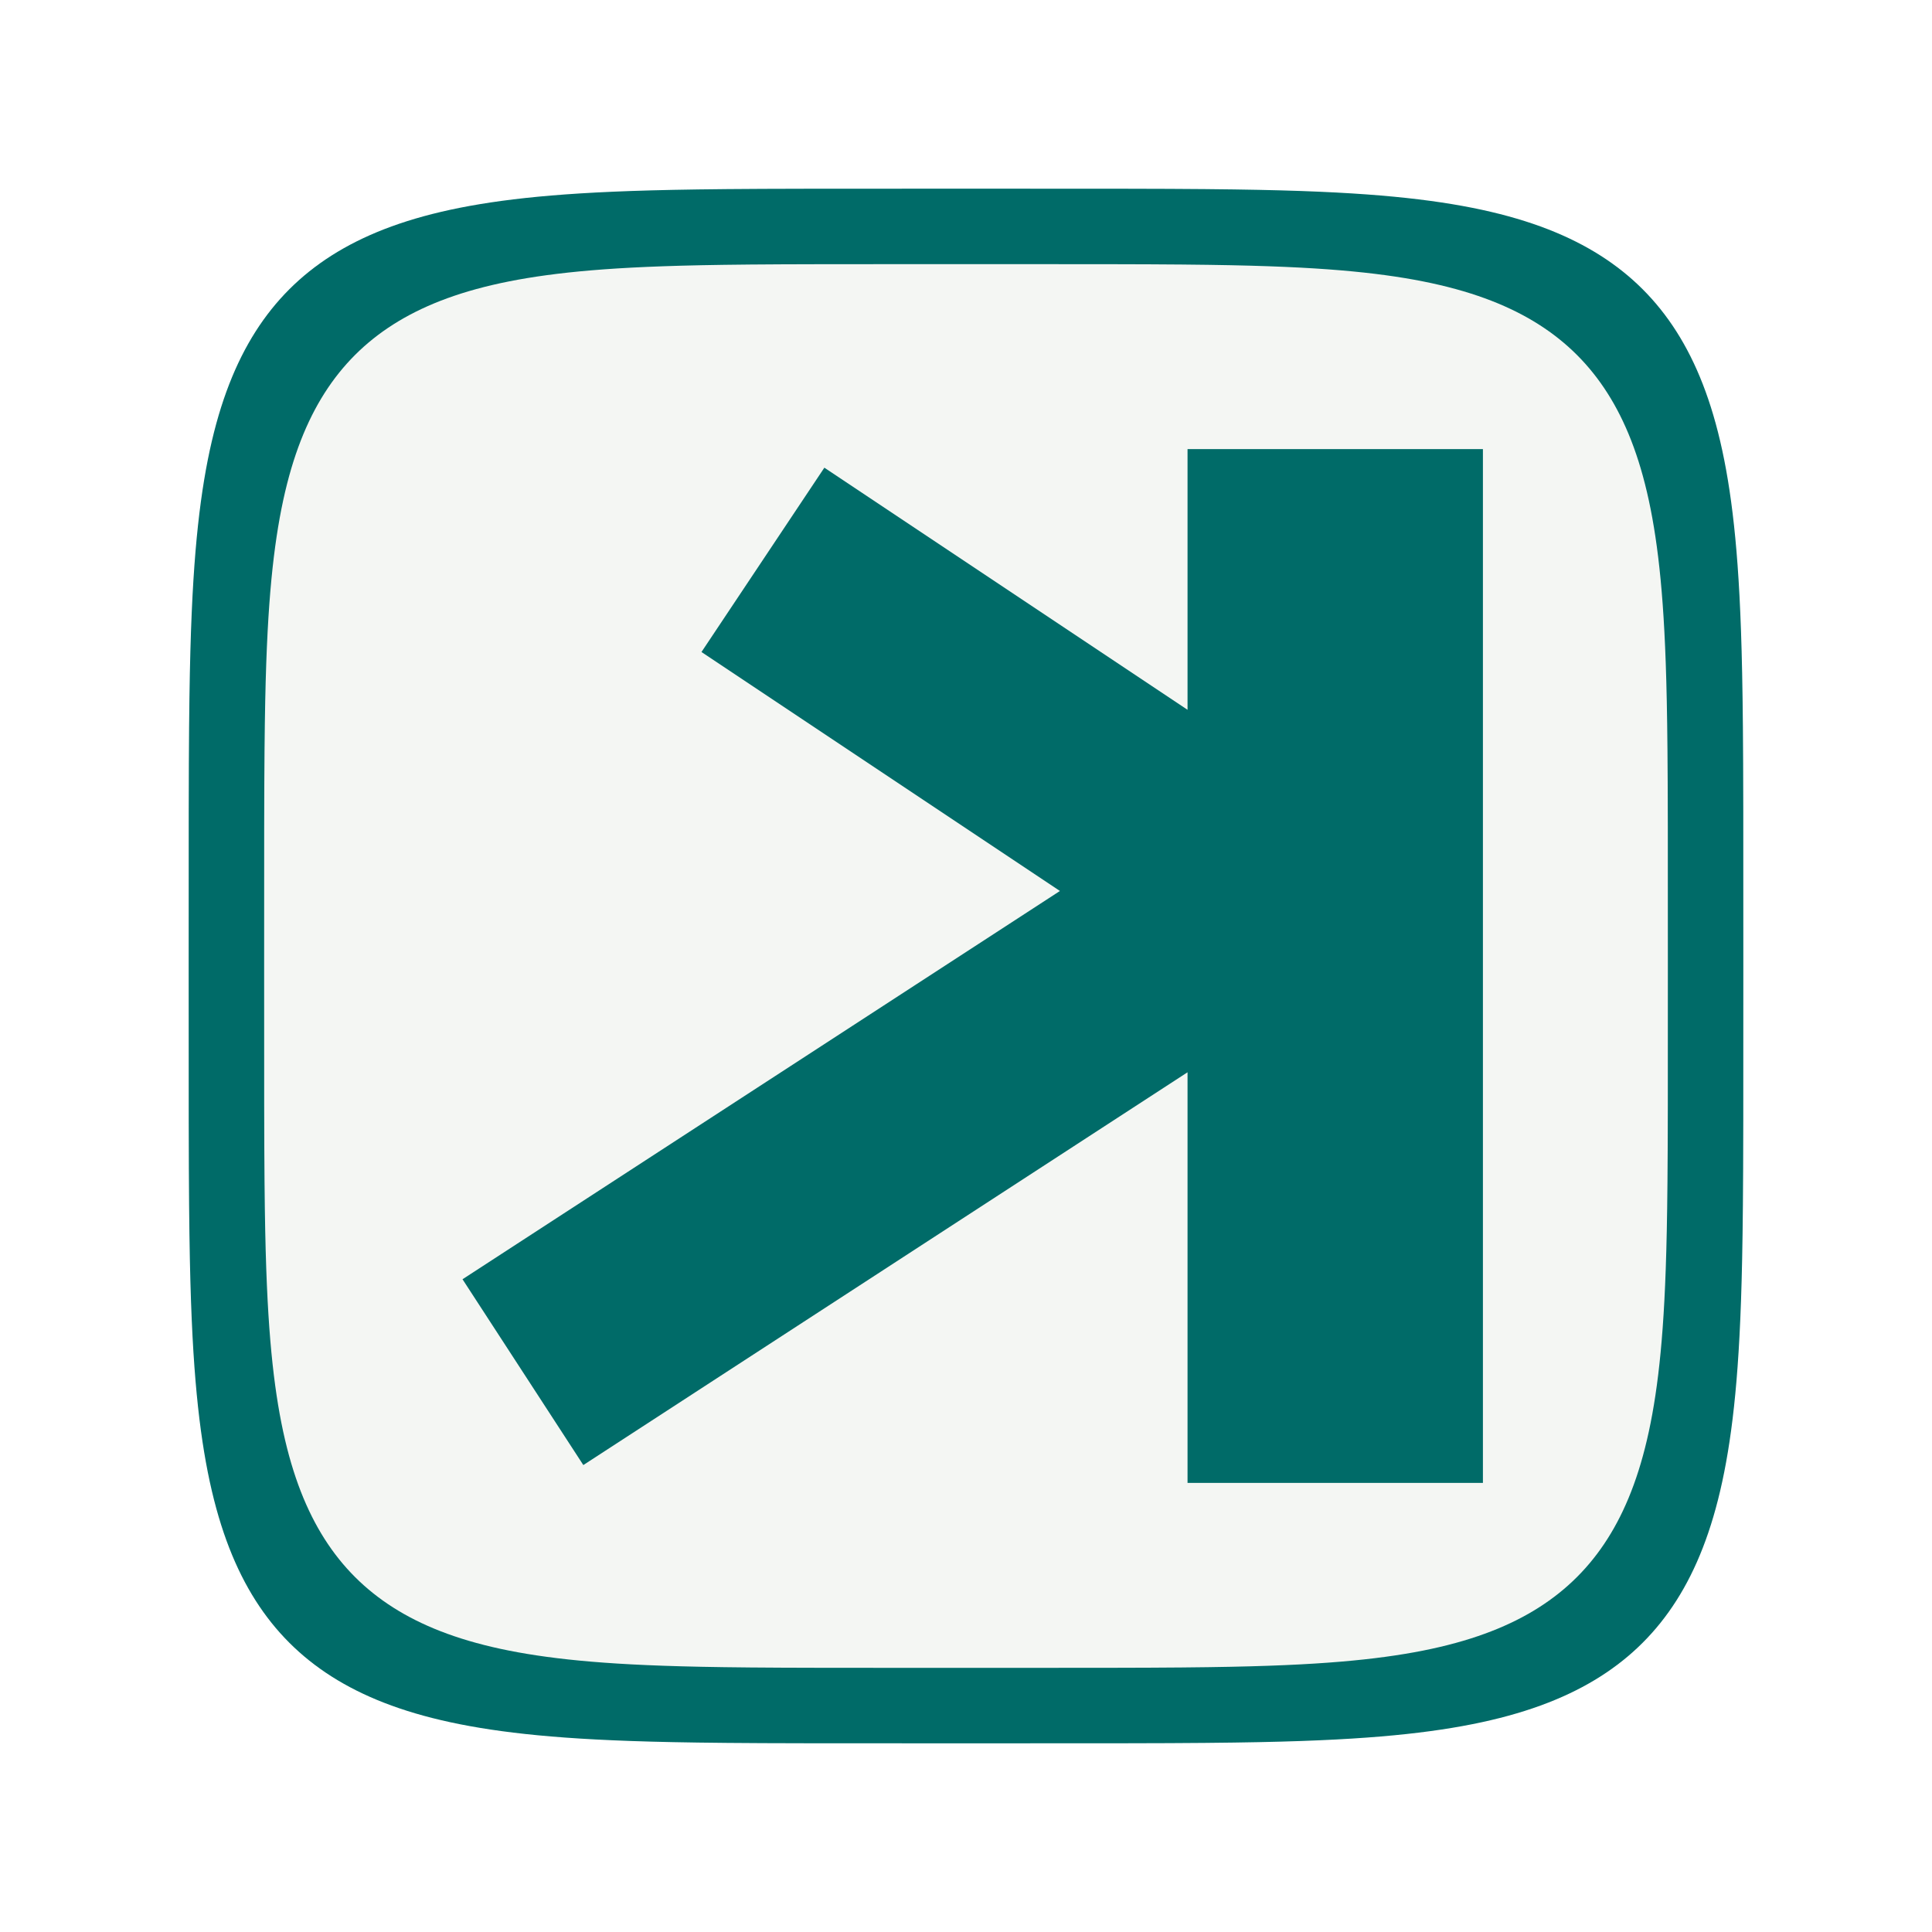
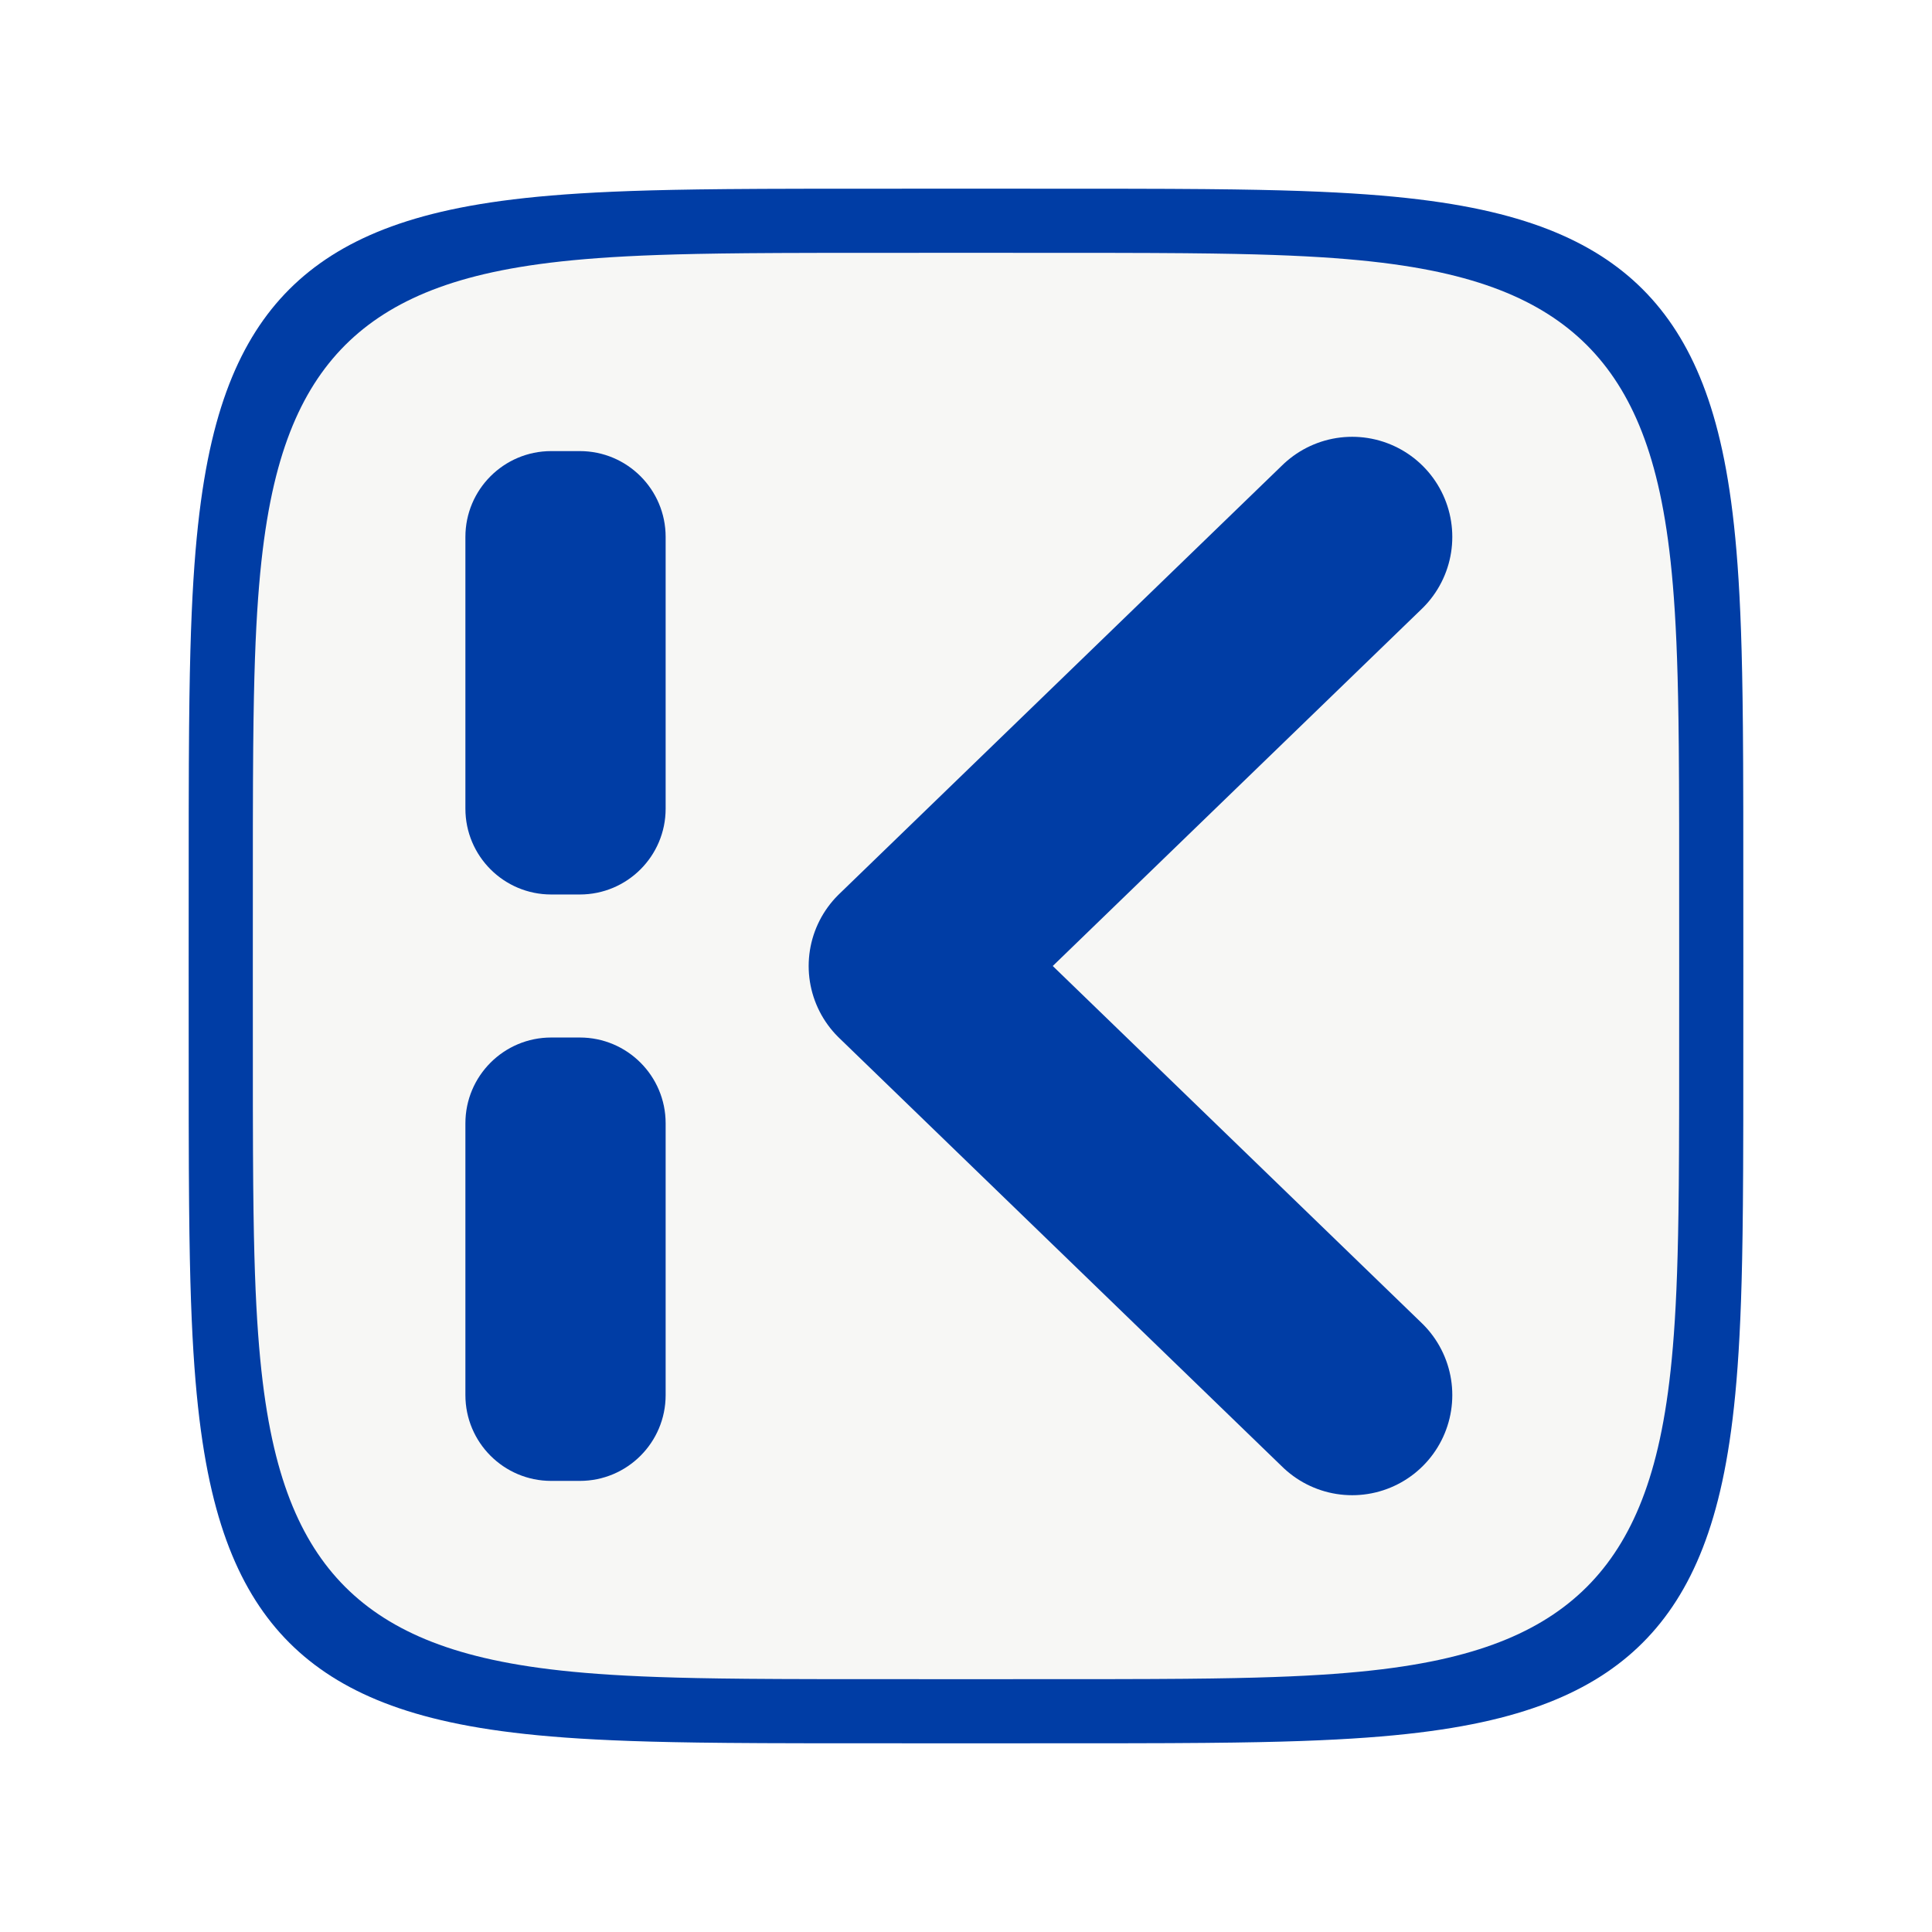
- <svg xmlns="http://www.w3.org/2000/svg" viewBox="0 0 1024 1024" role="img" aria-label="Kosse">
-   <path fill="#006B68" d="M924 512L923.975 593.591L923.9 619.653L923.774 638.595L923.598 654.014L923.372 667.244L923.096 678.952L922.769 689.523L922.391 699.206L921.963 708.169L921.485 716.534L920.955 724.391L920.375 731.811L919.743 738.847L919.06 745.543L918.326 751.936L917.54 758.055L916.702 763.925L915.812 769.567L914.87 774.999L913.875 780.236L912.828 785.293L911.727 790.181L910.573 794.91L909.365 799.49L908.102 803.928L906.786 808.233L905.414 812.411L903.987 816.467L902.504 820.408L900.964 824.238L899.368 827.961L897.714 831.581L896.002 835.103L894.232 838.529L892.402 841.863L890.513 845.108L888.562 848.266L886.55 851.339L884.476 854.331L882.338 857.242L880.137 860.076L877.87 862.834L875.537 865.517L873.136 868.128L870.667 870.667L868.128 873.136L865.517 875.537L862.834 877.87L860.076 880.137L857.242 882.338L854.331 884.476L851.339 886.55L848.266 888.562L845.108 890.513L841.863 892.402L838.529 894.232L835.103 896.002L831.581 897.714L827.961 899.368L824.238 900.964L820.408 902.504L816.467 903.987L812.411 905.414L808.233 906.786L803.928 908.102L799.49 909.365L794.91 910.573L790.181 911.727L785.293 912.828L780.236 913.875L774.999 914.87L769.567 915.812L763.925 916.702L758.055 917.54L751.936 918.326L745.543 919.06L738.847 919.743L731.811 920.375L724.391 920.955L716.534 921.485L708.169 921.963L699.206 922.391L689.523 922.769L678.952 923.096L667.244 923.372L654.014 923.598L638.595 923.774L619.653 923.9L593.591 923.975L512 924L430.409 923.975L404.347 923.9L385.405 923.774L369.986 923.598L356.756 923.372L345.048 923.096L334.477 922.769L324.794 922.391L315.831 921.963L307.466 921.485L299.609 920.955L292.189 920.375L285.153 919.743L278.457 919.06L272.064 918.326L265.945 917.54L260.075 916.702L254.433 915.812L249.001 914.87L243.763 913.875L238.707 912.828L233.819 911.727L229.09 910.573L224.51 909.365L220.071 908.102L215.767 906.786L211.589 905.414L207.532 903.987L203.592 902.504L199.762 900.964L196.039 899.368L192.419 897.714L188.897 896.002L185.471 894.232L182.137 892.402L178.892 890.513L175.734 888.562L172.661 886.55L169.669 884.476L166.757 882.338L163.924 880.137L161.166 877.87L158.483 875.537L155.872 873.136L153.333 870.667L150.864 868.128L148.463 865.517L146.13 862.834L143.863 860.076L141.662 857.242L139.524 854.331L137.45 851.339L135.438 848.266L133.488 845.108L131.598 841.863L129.768 838.529L127.998 835.103L126.286 831.581L124.632 827.961L123.036 824.238L121.496 820.408L120.013 816.467L118.586 812.411L117.214 808.233L115.898 803.928L114.635 799.49L113.427 794.91L112.273 790.181L111.172 785.293L110.124 780.236L109.13 774.999L108.188 769.567L107.298 763.925L106.46 758.055L105.674 751.936L104.94 745.543L104.257 738.847L103.625 731.811L103.045 724.391L102.515 716.534L102.037 708.169L101.609 699.206L101.231 689.523L100.904 678.952L100.628 667.244L100.402 654.014L100.226 638.595L100.1 619.653L100.025 593.591L100 512L100.025 430.409L100.1 404.347L100.226 385.405L100.402 369.986L100.628 356.756L100.904 345.048L101.231 334.477L101.609 324.794L102.037 315.831L102.515 307.466L103.045 299.609L103.625 292.189L104.257 285.153L104.94 278.457L105.674 272.064L106.46 265.945L107.298 260.075L108.188 254.433L109.13 249.001L110.124 243.763L111.172 238.707L112.273 233.819L113.427 229.09L114.635 224.51L115.898 220.071L117.214 215.767L118.586 211.589L120.013 207.532L121.496 203.592L123.036 199.762L124.632 196.039L126.286 192.419L127.998 188.897L129.768 185.471L131.598 182.137L133.488 178.892L135.438 175.734L137.45 172.661L139.524 169.669L141.662 166.757L143.863 163.924L146.13 161.166L148.463 158.483L150.864 155.872L153.333 153.333L155.872 150.864L158.483 148.463L161.166 146.13L163.924 143.863L166.757 141.662L169.669 139.524L172.661 137.45L175.734 135.438L178.892 133.488L182.137 131.598L185.471 129.768L188.897 127.998L192.419 126.286L196.039 124.632L199.762 123.036L203.592 121.496L207.532 120.013L211.589 118.586L215.767 117.214L220.071 115.898L224.51 114.635L229.09 113.427L233.819 112.273L238.707 111.172L243.763 110.124L249.001 109.13L254.433 108.188L260.075 107.298L265.945 106.46L272.064 105.674L278.457 104.94L285.153 104.257L292.189 103.625L299.609 103.045L307.466 102.515L315.831 102.037L324.794 101.609L334.477 101.231L345.048 100.904L356.756 100.628L369.986 100.402L385.405 100.226L404.347 100.1L430.409 100.025L512 100L593.591 100.025L619.653 100.1L638.595 100.226L654.014 100.402L667.244 100.628L678.952 100.904L689.523 101.231L699.206 101.609L708.169 102.037L716.534 102.515L724.391 103.045L731.811 103.625L738.847 104.257L745.543 104.94L751.936 105.674L758.055 106.46L763.925 107.298L769.567 108.188L774.999 109.13L780.236 110.124L785.293 111.172L790.181 112.273L794.91 113.427L799.49 114.635L803.928 115.898L808.233 117.214L812.411 118.586L816.467 120.013L820.408 121.496L824.238 123.036L827.961 124.632L831.581 126.286L835.103 127.998L838.529 129.768L841.863 131.598L845.108 133.488L848.266 135.438L851.339 137.45L854.331 139.524L857.242 141.662L860.076 143.863L862.834 146.13L865.517 148.463L868.128 150.864L870.667 153.333L873.136 155.872L875.537 158.483L877.87 161.166L880.137 163.924L882.338 166.757L884.476 169.669L886.55 172.661L888.562 175.734L890.513 178.892L892.402 182.137L894.232 185.471L896.002 188.897L897.714 192.419L899.368 196.039L900.964 199.762L902.504 203.592L903.987 207.532L905.414 211.589L906.786 215.767L908.102 220.071L909.365 224.51L910.573 229.09L911.727 233.819L912.828 238.707L913.875 243.763L914.87 249.001L915.812 254.433L916.702 260.075L917.54 265.945L918.326 272.064L919.06 278.457L919.743 285.153L920.375 292.189L920.955 299.609L921.485 307.466L921.963 315.831L922.391 324.794L922.769 334.477L923.096 345.048L923.372 356.756L923.598 369.986L923.774 385.405L923.9 404.347L923.975 430.409Z" />
-   <path fill="#F4F6F3" d="M884 512L883.977 585.669L883.909 609.201L883.796 626.304L883.637 640.226L883.433 652.172L883.183 662.743L882.888 672.288L882.548 681.03L882.161 689.123L881.729 696.676L881.251 703.771L880.727 710.47L880.157 716.823L879.54 722.869L878.877 728.641L878.167 734.166L877.411 739.466L876.607 744.561L875.757 749.465L874.859 754.194L873.913 758.76L872.919 763.173L871.876 767.443L870.786 771.578L869.646 775.586L868.457 779.473L867.218 783.245L865.93 786.908L864.591 790.466L863.201 793.923L861.759 797.285L860.266 800.554L858.721 803.734L857.122 806.827L855.47 809.838L853.764 812.767L852.003 815.618L850.186 818.394L848.313 821.095L846.383 823.724L844.395 826.282L842.348 828.772L840.242 831.195L838.074 833.552L835.845 835.845L833.552 838.074L831.195 840.242L828.772 842.348L826.282 844.395L823.724 846.383L821.095 848.313L818.394 850.186L815.618 852.003L812.767 853.764L809.838 855.47L806.827 857.122L803.734 858.721L800.554 860.266L797.285 861.759L793.923 863.201L790.466 864.591L786.908 865.93L783.245 867.218L779.473 868.457L775.586 869.646L771.578 870.786L767.443 871.876L763.173 872.919L758.76 873.913L754.194 874.859L749.465 875.757L744.561 876.607L739.466 877.411L734.166 878.167L728.641 878.877L722.869 879.54L716.823 880.157L710.47 880.727L703.771 881.251L696.676 881.729L689.123 882.161L681.03 882.548L672.288 882.888L662.743 883.183L652.172 883.433L640.226 883.637L626.304 883.796L609.201 883.909L585.669 883.977L512 884L438.331 883.977L414.799 883.909L397.696 883.796L383.774 883.637L371.828 883.433L361.257 883.183L351.712 882.888L342.969 882.548L334.877 882.161L327.324 881.729L320.229 881.251L313.53 880.727L307.177 880.157L301.131 879.54L295.359 878.877L289.834 878.167L284.534 877.411L279.44 876.607L274.535 875.757L269.806 874.859L265.24 873.913L260.827 872.919L256.557 871.876L252.422 870.786L248.414 869.646L244.527 868.457L240.755 867.218L237.093 865.93L233.535 864.591L230.077 863.201L226.715 861.759L223.446 860.266L220.266 858.721L217.173 857.122L214.162 855.47L211.233 853.764L208.382 852.003L205.606 850.186L202.905 848.313L200.276 846.383L197.718 844.395L195.228 842.348L192.805 840.242L190.448 838.074L188.155 835.845L185.926 833.552L183.758 831.195L181.651 828.772L179.605 826.282L177.617 823.724L175.687 821.095L173.814 818.394L171.997 815.618L170.236 812.767L168.53 809.838L166.878 806.827L165.28 803.734L163.734 800.554L162.241 797.285L160.799 793.923L159.41 790.466L158.07 786.908L156.782 783.245L155.543 779.473L154.354 775.586L153.214 771.578L152.124 767.443L151.081 763.173L150.088 758.76L149.142 754.194L148.243 749.465L147.393 744.561L146.589 739.466L145.833 734.166L145.123 728.641L144.46 722.869L143.844 716.823L143.273 710.47L142.749 703.771L142.271 696.676L141.839 689.123L141.452 681.03L141.112 672.288L140.816 662.743L140.567 652.172L140.363 640.226L140.204 626.304L140.091 609.201L140.023 585.669L140 512L140.023 438.331L140.091 414.799L140.204 397.696L140.363 383.774L140.567 371.828L140.816 361.257L141.112 351.712L141.452 342.969L141.839 334.877L142.271 327.324L142.749 320.229L143.273 313.53L143.844 307.177L144.46 301.131L145.123 295.359L145.833 289.834L146.589 284.534L147.393 279.44L148.243 274.535L149.142 269.806L150.088 265.24L151.081 260.827L152.124 256.557L153.214 252.422L154.354 248.414L155.543 244.527L156.782 240.755L158.07 237.093L159.41 233.535L160.799 230.077L162.241 226.715L163.734 223.446L165.28 220.266L166.878 217.173L168.53 214.162L170.236 211.233L171.997 208.382L173.814 205.606L175.687 202.905L177.617 200.276L179.605 197.718L181.651 195.228L183.758 192.805L185.926 190.448L188.155 188.155L190.448 185.926L192.805 183.758L195.228 181.651L197.718 179.605L200.276 177.617L202.905 175.687L205.606 173.814L208.382 171.997L211.233 170.236L214.162 168.53L217.173 166.878L220.266 165.28L223.446 163.734L226.715 162.241L230.077 160.799L233.535 159.41L237.093 158.07L240.755 156.782L244.527 155.543L248.414 154.354L252.422 153.214L256.557 152.124L260.827 151.081L265.24 150.088L269.806 149.142L274.535 148.243L279.44 147.393L284.534 146.589L289.834 145.833L295.359 145.123L301.131 144.46L307.177 143.844L313.53 143.273L320.229 142.749L327.324 142.271L334.877 141.839L342.969 141.452L351.712 141.112L361.257 140.816L371.828 140.567L383.774 140.363L397.696 140.204L414.799 140.091L438.331 140.023L512 140L585.669 140.023L609.201 140.091L626.304 140.204L640.226 140.363L652.172 140.567L662.743 140.816L672.288 141.112L681.03 141.452L689.123 141.839L696.676 142.271L703.771 142.749L710.47 143.273L716.823 143.844L722.869 144.46L728.641 145.123L734.166 145.833L739.466 146.589L744.561 147.393L749.465 148.243L754.194 149.142L758.76 150.088L763.173 151.081L767.443 152.124L771.578 153.214L775.586 154.354L779.473 155.543L783.245 156.782L786.908 158.07L790.466 159.41L793.923 160.799L797.285 162.241L800.554 163.734L803.734 165.28L806.827 166.878L809.838 168.53L812.767 170.236L815.618 171.997L818.394 173.814L821.095 175.687L823.724 177.617L826.282 179.605L828.772 181.651L831.195 183.758L833.552 185.926L835.845 188.155L838.074 190.448L840.242 192.805L842.348 195.228L844.395 197.718L846.383 200.276L848.313 202.905L850.186 205.606L852.003 208.382L853.764 211.233L855.47 214.162L857.122 217.173L858.721 220.266L860.266 223.446L861.759 226.715L863.201 230.077L864.591 233.535L865.93 237.093L867.218 240.755L868.457 244.527L869.646 248.414L870.786 252.422L871.876 256.557L872.919 260.827L873.913 265.24L874.859 269.806L875.757 274.535L876.607 279.44L877.411 284.534L878.167 289.834L878.877 295.359L879.54 301.131L880.157 307.177L880.727 313.53L881.251 320.229L881.729 327.324L882.161 334.877L882.548 342.969L882.888 351.712L883.183 361.257L883.433 371.828L883.637 383.774L883.796 397.696L883.909 414.799L883.977 438.331Z" />
-   <g transform="translate(198.88 198.88) scale(39.14)">
-     <path fill="#006B68" transform="matrix(-1 0 0 1 16 0)" d="M1 1L5 1L5 15L1 15ZM4.832 8.248L3.168 5.752L9.918 1.252L11.582 3.748ZM3.183 8.258L4.817 5.742L14.818 12.242L13.182 14.758Z" />
+ <svg xmlns="http://www.w3.org/2000/svg" viewBox="0 0 1024 1024" role="img" aria-label="Kossé preview">
+   <path fill="#003DA5" d="M924 512L923.975 593.591L923.9 619.653L923.774 638.595L923.598 654.014L923.372 667.244L923.096 678.952L922.769 689.523L922.391 699.206L921.963 708.169L921.485 716.534L920.955 724.391L920.375 731.811L919.743 738.847L919.06 745.543L918.326 751.936L917.54 758.055L916.702 763.925L915.812 769.567L914.87 774.999L913.875 780.236L912.828 785.293L911.727 790.181L910.573 794.91L909.365 799.49L908.102 803.928L906.786 808.233L905.414 812.411L903.987 816.467L902.504 820.408L900.964 824.238L899.368 827.961L897.714 831.581L896.002 835.103L894.232 838.529L892.402 841.863L890.513 845.108L888.562 848.266L886.55 851.339L884.476 854.331L882.338 857.242L880.137 860.076L877.87 862.834L875.537 865.517L873.136 868.128L870.667 870.667L868.128 873.136L865.517 875.537L862.834 877.87L860.076 880.137L857.242 882.338L854.331 884.476L851.339 886.55L848.266 888.562L845.108 890.513L841.863 892.402L838.529 894.232L835.103 896.002L831.581 897.714L827.961 899.368L824.238 900.964L820.408 902.504L816.467 903.987L812.411 905.414L808.233 906.786L803.928 908.102L799.49 909.365L794.91 910.573L790.181 911.727L785.293 912.828L780.236 913.875L774.999 914.87L769.567 915.812L763.925 916.702L758.055 917.54L751.936 918.326L745.543 919.06L738.847 919.743L731.811 920.375L724.391 920.955L716.534 921.485L708.169 921.963L699.206 922.391L689.523 922.769L678.952 923.096L667.244 923.372L654.014 923.598L638.595 923.774L619.653 923.9L593.591 923.975L512 924L430.409 923.975L404.347 923.9L385.405 923.774L369.986 923.598L356.756 923.372L345.048 923.096L334.477 922.769L324.794 922.391L315.831 921.963L307.466 921.485L299.609 920.955L292.189 920.375L285.153 919.743L278.457 919.06L272.064 918.326L265.945 917.54L260.075 916.702L254.433 915.812L249.001 914.87L243.763 913.875L238.707 912.828L233.819 911.727L229.09 910.573L224.51 909.365L220.071 908.102L215.767 906.786L211.589 905.414L207.532 903.987L203.592 902.504L199.762 900.964L196.039 899.368L192.419 897.714L188.897 896.002L185.471 894.232L182.137 892.402L178.892 890.513L175.734 888.562L172.661 886.55L169.669 884.476L166.757 882.338L163.924 880.137L161.166 877.87L158.483 875.537L155.872 873.136L153.333 870.667L150.864 868.128L148.463 865.517L146.13 862.834L143.863 860.076L141.662 857.242L139.524 854.331L137.45 851.339L135.438 848.266L133.488 845.108L131.598 841.863L129.768 838.529L127.998 835.103L126.286 831.581L124.632 827.961L123.036 824.238L121.496 820.408L120.013 816.467L118.586 812.411L117.214 808.233L115.898 803.928L114.635 799.49L113.427 794.91L112.273 790.181L111.172 785.293L110.124 780.236L109.13 774.999L108.188 769.567L107.298 763.925L106.46 758.055L105.674 751.936L104.94 745.543L104.257 738.847L103.625 731.811L103.045 724.391L102.515 716.534L102.037 708.169L101.609 699.206L101.231 689.523L100.904 678.952L100.628 667.244L100.402 654.014L100.226 638.595L100.1 619.653L100.025 593.591L100 512L100.025 430.409L100.1 404.347L100.226 385.405L100.402 369.986L100.628 356.756L100.904 345.048L101.231 334.477L101.609 324.794L102.037 315.831L102.515 307.466L103.045 299.609L103.625 292.189L104.257 285.153L104.94 278.457L105.674 272.064L106.46 265.945L107.298 260.075L108.188 254.433L109.13 249.001L110.124 243.763L111.172 238.707L112.273 233.819L113.427 229.09L114.635 224.51L115.898 220.071L117.214 215.767L118.586 211.589L120.013 207.532L121.496 203.592L123.036 199.762L124.632 196.039L126.286 192.419L127.998 188.897L129.768 185.471L131.598 182.137L133.488 178.892L135.438 175.734L137.45 172.661L139.524 169.669L141.662 166.757L143.863 163.924L146.13 161.166L148.463 158.483L150.864 155.872L153.333 153.333L155.872 150.864L158.483 148.463L161.166 146.13L163.924 143.863L166.757 141.662L169.669 139.524L172.661 137.45L175.734 135.438L178.892 133.488L182.137 131.598L185.471 129.768L188.897 127.998L192.419 126.286L196.039 124.632L199.762 123.036L203.592 121.496L207.532 120.013L211.589 118.586L215.767 117.214L220.071 115.898L224.51 114.635L229.09 113.427L233.819 112.273L238.707 111.172L243.763 110.124L249.001 109.13L254.433 108.188L260.075 107.298L265.945 106.46L272.064 105.674L278.457 104.94L285.153 104.257L292.189 103.625L299.609 103.045L307.466 102.515L315.831 102.037L324.794 101.609L334.477 101.231L345.048 100.904L356.756 100.628L369.986 100.402L385.405 100.226L404.347 100.1L430.409 100.025L512 100L593.591 100.025L619.653 100.1L638.595 100.226L654.014 100.402L667.244 100.628L678.952 100.904L689.523 101.231L699.206 101.609L708.169 102.037L716.534 102.515L724.391 103.045L731.811 103.625L738.847 104.257L745.543 104.94L751.936 105.674L758.055 106.46L763.925 107.298L769.567 108.188L774.999 109.13L780.236 110.124L785.293 111.172L790.181 112.273L794.91 113.427L799.49 114.635L803.928 115.898L808.233 117.214L812.411 118.586L816.467 120.013L820.408 121.496L824.238 123.036L827.961 124.632L831.581 126.286L835.103 127.998L838.529 129.768L841.863 131.598L845.108 133.488L848.266 135.438L851.339 137.45L854.331 139.524L857.242 141.662L860.076 143.863L862.834 146.13L865.517 148.463L868.128 150.864L870.667 153.333L873.136 155.872L875.537 158.483L877.87 161.166L880.137 163.924L882.338 166.757L884.476 169.669L886.55 172.661L888.562 175.734L890.513 178.892L892.402 182.137L894.232 185.471L896.002 188.897L897.714 192.419L899.368 196.039L900.964 199.762L902.504 203.592L903.987 207.532L905.414 211.589L906.786 215.767L908.102 220.071L909.365 224.51L910.573 229.09L911.727 233.819L912.828 238.707L913.875 243.763L914.87 249.001L915.812 254.433L916.702 260.075L917.54 265.945L918.326 272.064L919.06 278.457L919.743 285.153L920.375 292.189L920.955 299.609L921.485 307.466L921.963 315.831L922.391 324.794L922.769 334.477L923.096 345.048L923.372 356.756L923.598 369.986L923.774 385.405L923.9 404.347L923.975 430.409Z" />
+   <path fill="#F7F7F5" d="M890 512L889.977 586.857L889.908 610.769L889.793 628.148L889.631 642.294L889.424 654.433L889.17 665.174L888.87 674.873L888.524 683.757L888.132 691.98L887.692 699.655L887.207 706.864L886.674 713.671L886.095 720.126L885.468 726.27L884.794 732.136L884.073 737.75L883.305 743.135L882.488 748.311L881.624 753.295L880.711 758.101L879.75 762.74L878.74 767.224L877.681 771.563L876.572 775.765L875.414 779.837L874.206 783.787L872.948 787.62L871.638 791.341L870.278 794.957L868.865 798.47L867.4 801.886L865.883 805.208L864.313 808.439L862.688 811.582L861.01 814.641L859.276 817.618L857.487 820.515L855.641 823.336L853.738 826.08L851.777 828.752L849.756 831.351L847.677 833.882L845.536 836.343L843.334 838.739L841.068 841.068L838.739 843.334L836.343 845.536L833.882 847.677L831.351 849.756L828.752 851.777L826.08 853.738L823.336 855.641L820.515 857.487L817.618 859.276L814.641 861.01L811.582 862.688L808.439 864.313L805.208 865.883L801.886 867.4L798.47 868.865L794.957 870.278L791.341 871.638L787.62 872.948L783.787 874.206L779.837 875.414L775.765 876.572L771.563 877.681L767.224 878.74L762.74 879.75L758.101 880.711L753.295 881.624L748.311 882.488L743.135 883.305L737.75 884.073L732.136 884.794L726.27 885.468L720.126 886.095L713.671 886.674L706.864 887.207L699.655 887.692L691.98 888.132L683.757 888.524L674.873 888.87L665.174 889.17L654.433 889.424L642.294 889.631L628.148 889.793L610.769 889.908L586.857 889.977L512 890L437.143 889.977L413.231 889.908L395.852 889.793L381.706 889.631L369.567 889.424L358.826 889.17L349.127 888.87L340.243 888.524L332.02 888.132L324.345 887.692L317.136 887.207L310.329 886.674L303.874 886.095L297.73 885.468L291.864 884.794L286.25 884.073L280.865 883.305L275.689 882.488L270.705 881.624L265.899 880.711L261.26 879.75L256.776 878.74L252.437 877.681L248.235 876.572L244.163 875.414L240.213 874.206L236.38 872.948L232.659 871.638L229.043 870.278L225.53 868.865L222.114 867.4L218.792 865.883L215.561 864.313L212.417 862.688L209.359 861.01L206.382 859.276L203.484 857.487L200.665 855.641L197.92 853.738L195.248 851.777L192.649 849.756L190.118 847.677L187.656 845.536L185.262 843.334L182.932 841.068L180.666 838.739L178.464 836.343L176.323 833.882L174.244 831.351L172.224 828.752L170.262 826.08L168.359 823.336L166.513 820.515L164.724 817.618L162.99 814.641L161.311 811.582L159.687 808.439L158.117 805.208L156.6 801.886L155.135 798.47L153.722 794.957L152.362 791.341L151.052 787.62L149.794 783.787L148.586 779.837L147.428 775.765L146.319 771.563L145.26 767.224L144.25 762.74L143.289 758.101L142.376 753.295L141.512 748.311L140.695 743.135L139.927 737.75L139.206 732.136L138.532 726.27L137.905 720.126L137.326 713.671L136.793 706.864L136.308 699.655L135.868 691.98L135.476 683.757L135.13 674.873L134.83 665.174L134.576 654.433L134.369 642.294L134.207 628.148L134.092 610.769L134.023 586.857L134 512L134.023 437.143L134.092 413.231L134.207 395.852L134.369 381.706L134.576 369.567L134.83 358.826L135.13 349.127L135.476 340.243L135.868 332.02L136.308 324.345L136.793 317.136L137.326 310.329L137.905 303.874L138.532 297.73L139.206 291.864L139.927 286.25L140.695 280.865L141.512 275.689L142.376 270.705L143.289 265.899L144.25 261.26L145.26 256.776L146.319 252.437L147.428 248.235L148.586 244.163L149.794 240.213L151.052 236.38L152.362 232.659L153.722 229.043L155.135 225.53L156.6 222.114L158.117 218.792L159.687 215.561L161.311 212.417L162.99 209.359L164.724 206.382L166.513 203.484L168.359 200.665L170.262 197.92L172.224 195.248L174.244 192.649L176.323 190.118L178.464 187.656L180.666 185.262L182.932 182.932L185.262 180.666L187.656 178.464L190.118 176.323L192.649 174.244L195.248 172.224L197.92 170.262L200.665 168.359L203.484 166.513L206.382 164.724L209.359 162.99L212.417 161.311L215.561 159.687L218.792 158.117L222.114 156.6L225.53 155.135L229.043 153.722L232.659 152.362L236.38 151.052L240.213 149.794L244.163 148.586L248.235 147.428L252.437 146.319L256.776 145.26L261.26 144.25L265.899 143.289L270.705 142.376L275.689 141.512L280.865 140.695L286.25 139.927L291.864 139.206L297.73 138.532L303.874 137.905L310.329 137.326L317.136 136.793L324.345 136.308L332.02 135.868L340.243 135.476L349.127 135.13L358.826 134.83L369.567 134.576L381.706 134.369L395.852 134.207L413.231 134.092L437.143 134.023L512 134L586.857 134.023L610.769 134.092L628.148 134.207L642.294 134.369L654.433 134.576L665.174 134.83L674.873 135.13L683.757 135.476L691.98 135.868L699.655 136.308L706.864 136.793L713.671 137.326L720.126 137.905L726.27 138.532L732.136 139.206L737.75 139.927L743.135 140.695L748.311 141.512L753.295 142.376L758.101 143.289L762.74 144.25L767.224 145.26L771.563 146.319L775.765 147.428L779.837 148.586L783.787 149.794L787.62 151.052L791.341 152.362L794.957 153.722L798.47 155.135L801.886 156.6L805.208 158.117L808.439 159.687L811.582 161.311L814.641 162.99L817.618 164.724L820.515 166.513L823.336 168.359L826.08 170.262L828.752 172.224L831.351 174.244L833.882 176.323L836.343 178.464L838.739 180.666L841.068 182.932L843.334 185.262L845.536 187.656L847.677 190.118L849.756 192.649L851.777 195.248L853.738 197.92L855.641 200.665L857.487 203.484L859.276 206.382L861.01 209.359L862.688 212.417L864.313 215.561L865.883 218.792L867.4 222.114L868.865 225.53L870.278 229.043L871.638 232.659L872.948 236.38L874.206 240.213L875.414 244.163L876.572 248.235L877.681 252.437L878.74 256.776L879.75 261.26L880.711 265.899L881.624 270.705L882.488 275.689L883.305 280.865L884.073 286.25L884.794 291.864L885.468 297.73L886.095 303.874L886.674 310.329L887.207 317.136L887.692 324.345L888.132 332.02L888.524 340.243L888.87 349.127L889.17 358.826L889.424 369.567L889.631 381.706L889.793 395.852L889.908 413.231L889.977 437.143Z" />
+   <g transform="translate(132.96 132.96) scale(7.5808)">
+     <g fill="#003DA5" color="#003DA5">
+       <rect x="15" y="14" width="14" height="31" rx="6" />
+       <rect x="15" y="55" width="14" height="31" rx="6" />
+       <path d="M77 20 46 50 77 80" fill="none" stroke="currentColor" stroke-width="14" stroke-linecap="round" stroke-linejoin="round" />
+     </g>
  </g>
</svg>
